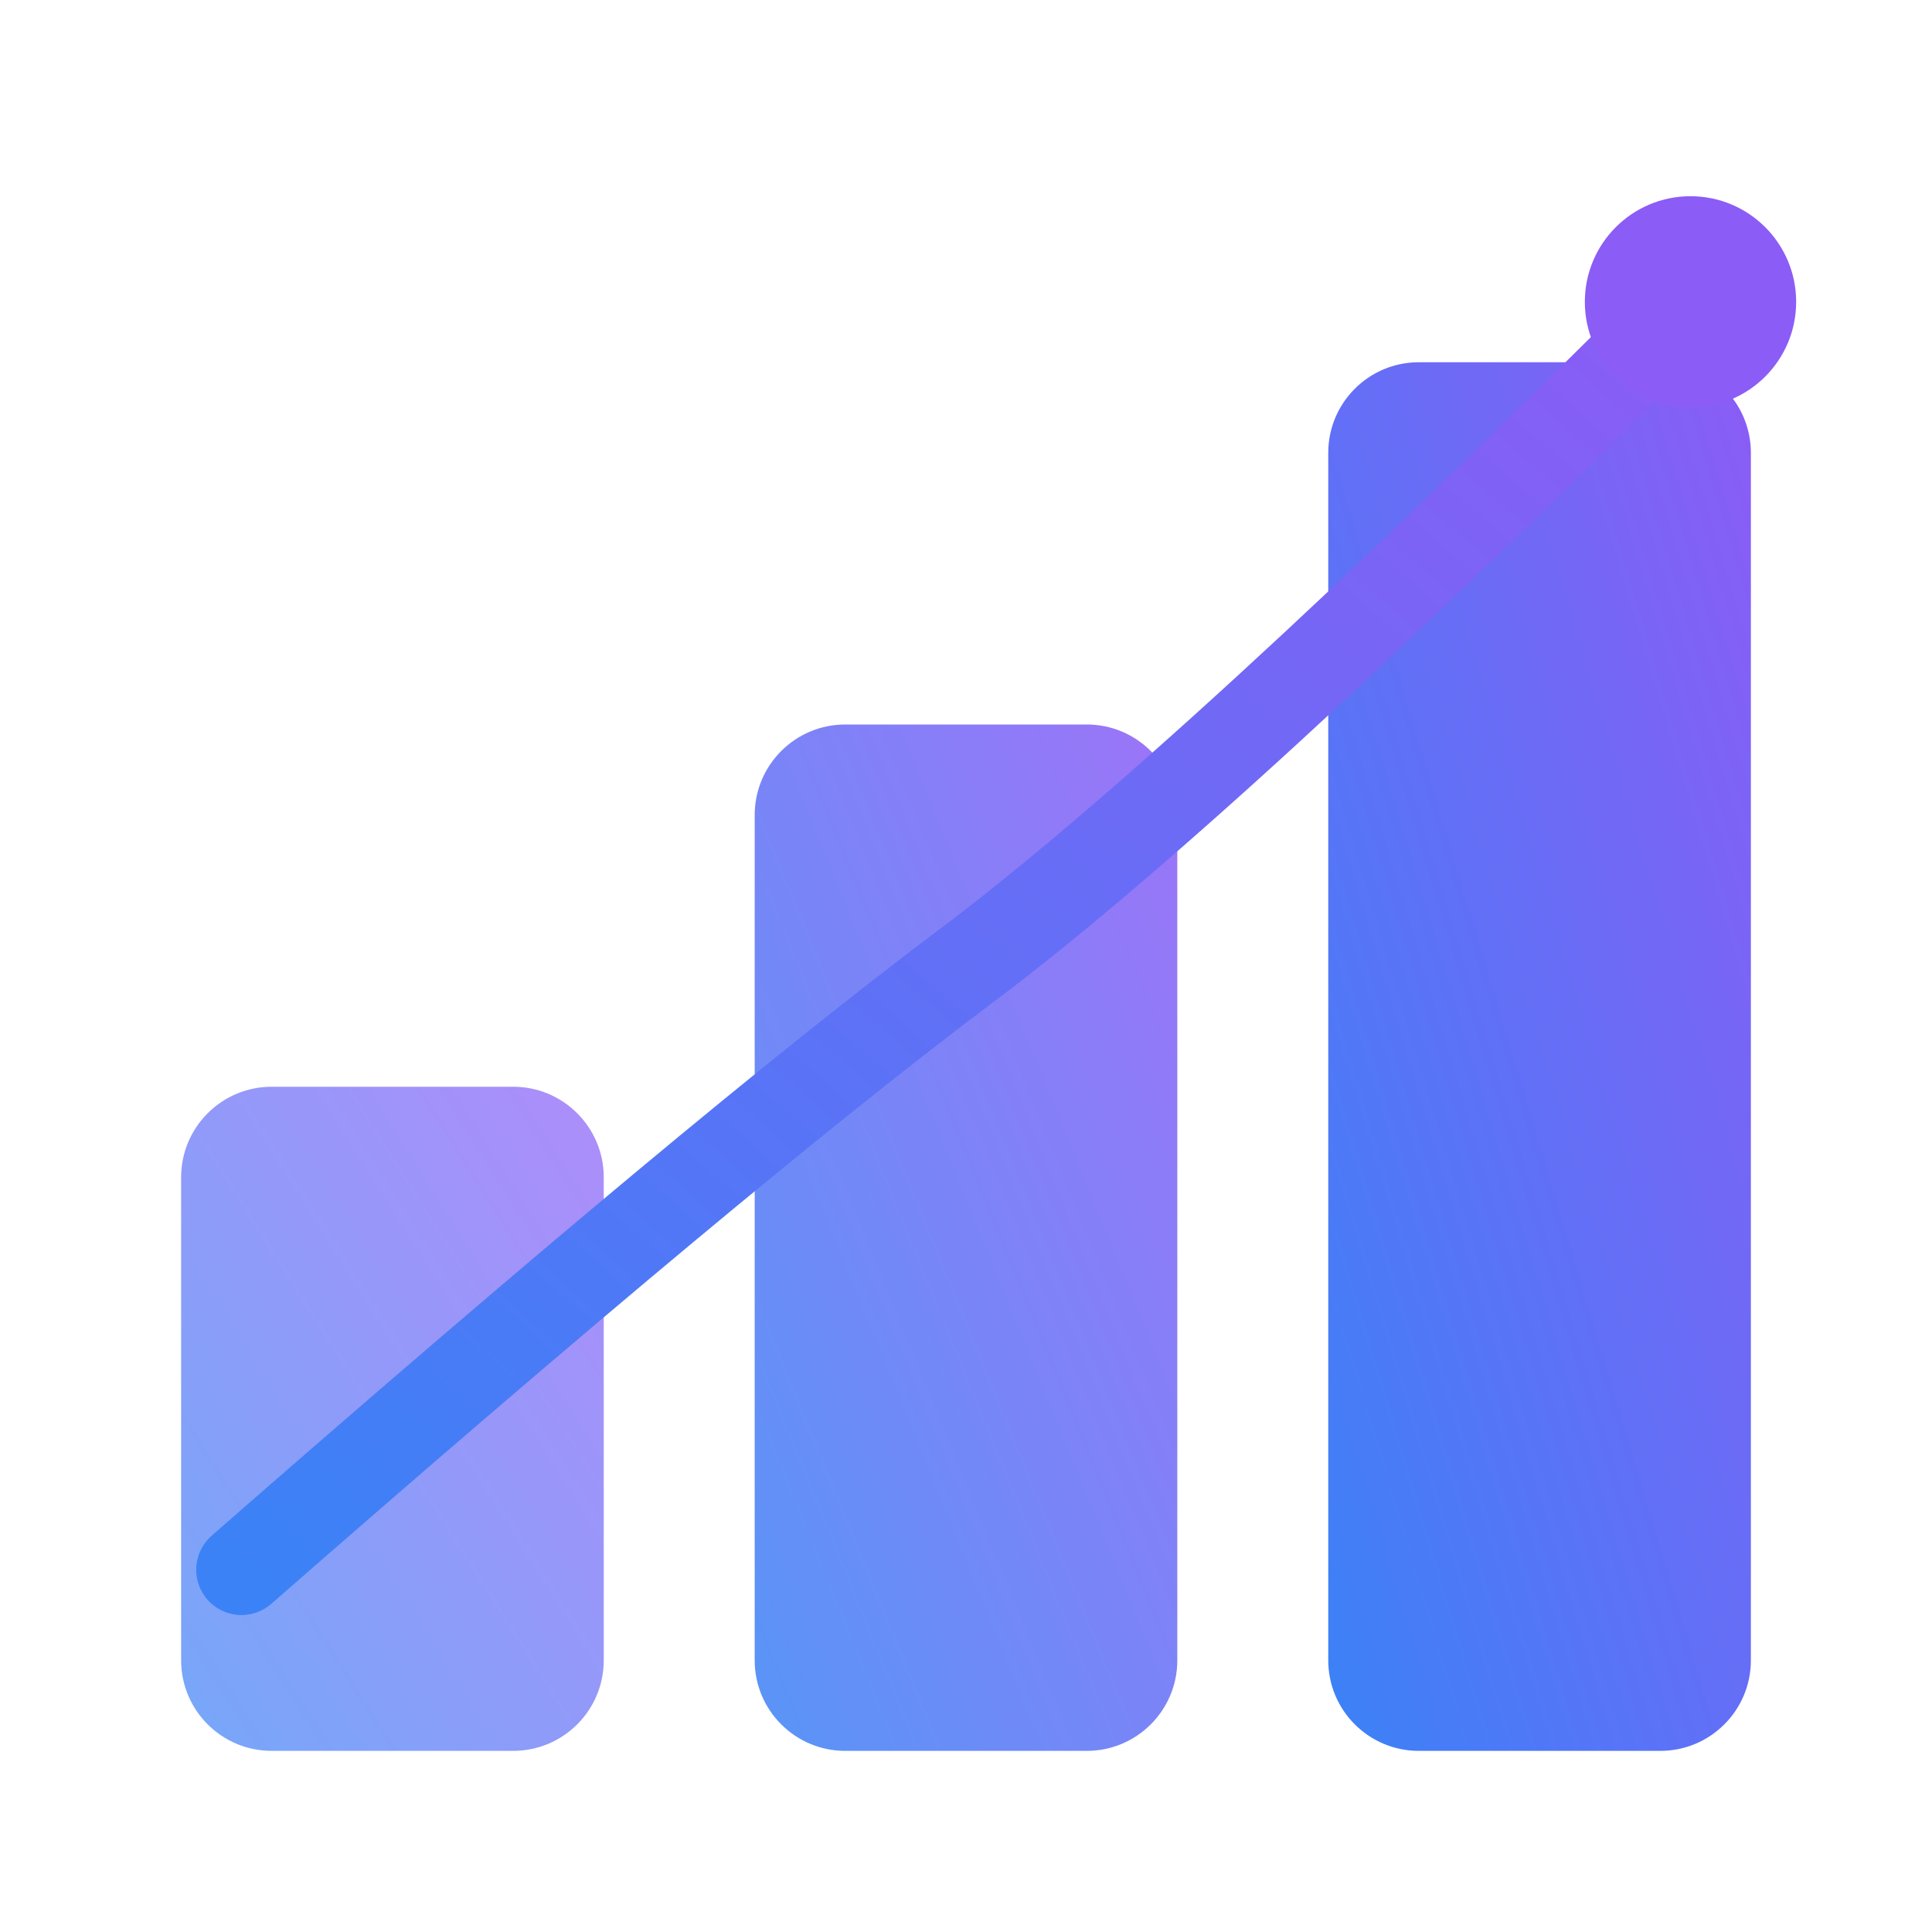
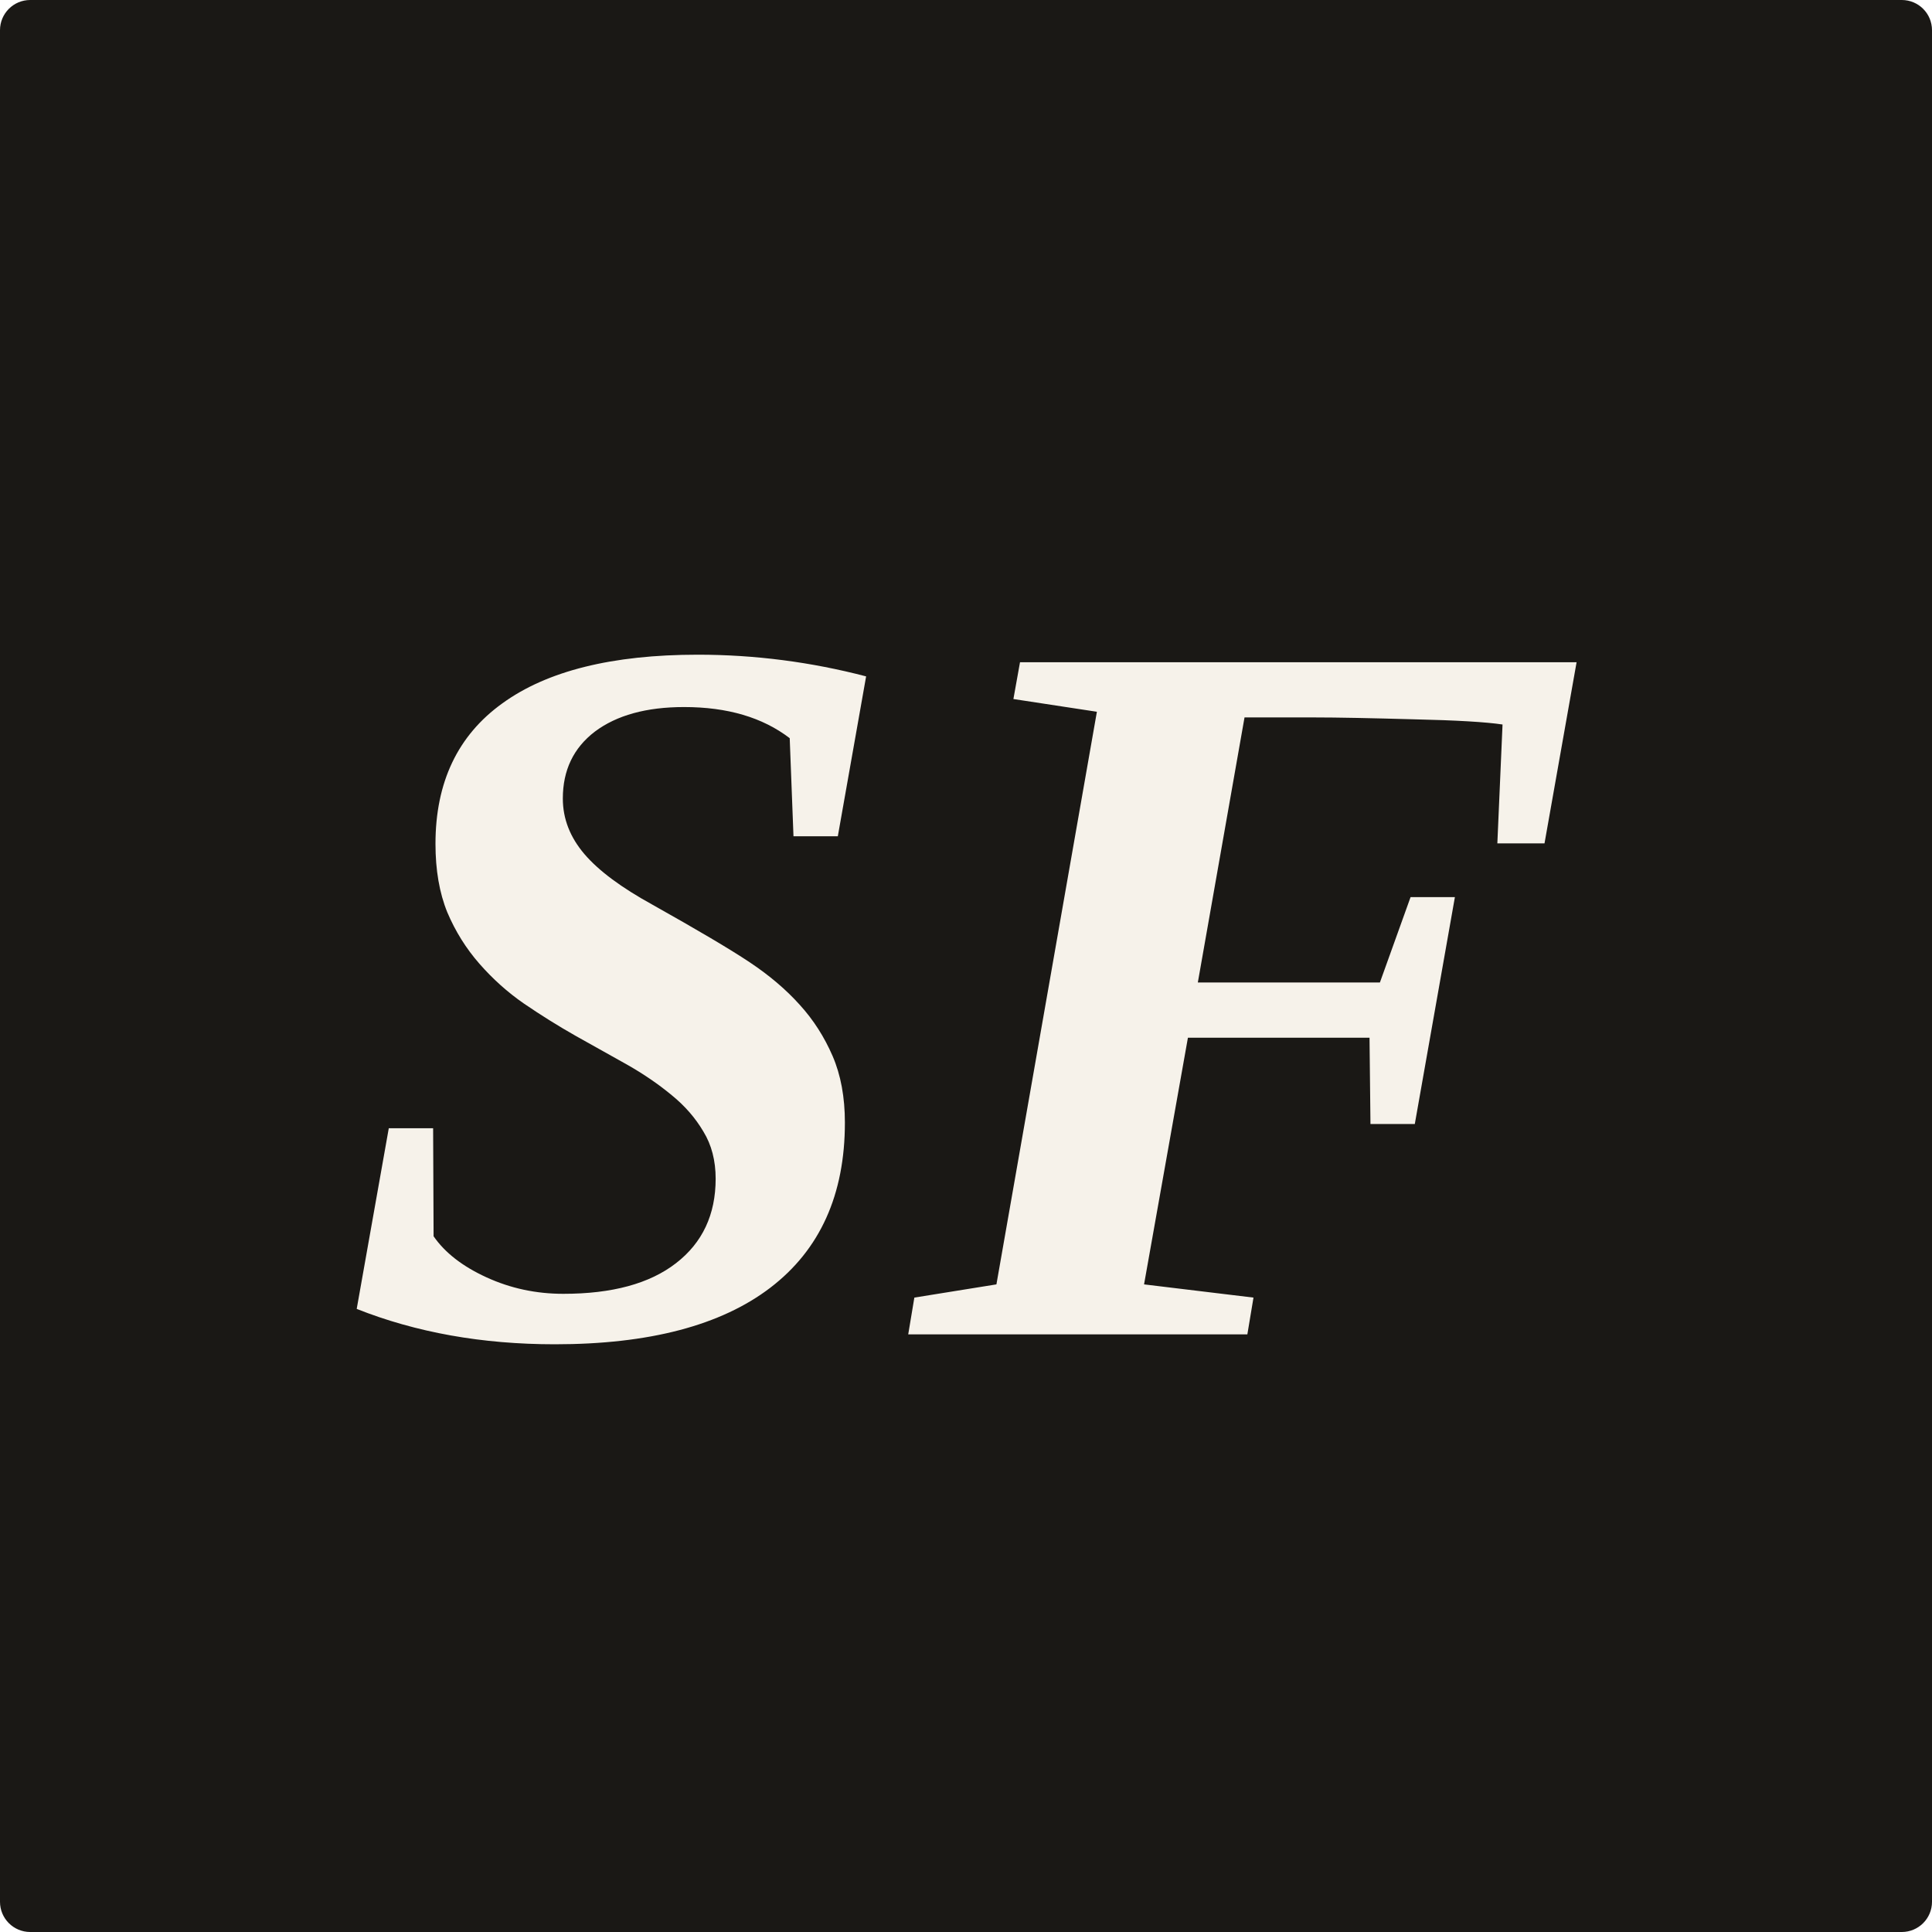
- <svg xmlns="http://www.w3.org/2000/svg" viewBox="0 0 64 64" fill="none">
-   <defs>
-     <linearGradient id="bar-grad" x1="0" y1="1" x2="1" y2="0">
-       <stop offset="0%" stop-color="#3b82f6" />
-       <stop offset="100%" stop-color="#8b5cf6" />
-     </linearGradient>
-     <linearGradient id="line-grad" x1="0" y1="1" x2="1" y2="0">
-       <stop offset="0%" stop-color="#3b82f6" />
-       <stop offset="100%" stop-color="#8b5cf6" />
-     </linearGradient>
-   </defs>
-   <rect x="6" y="36" width="14" height="22" rx="3" fill="url(#bar-grad)" opacity="0.7" />
-   <rect x="25" y="24" width="14" height="34" rx="3" fill="url(#bar-grad)" opacity="0.85" />
-   <rect x="44" y="12" width="14" height="46" rx="3" fill="url(#bar-grad)" />
-   <path d="M8 52 Q24 38 32 32 Q40 26 56 10" stroke="url(#line-grad)" stroke-width="3" stroke-linecap="round" fill="none" />
-   <circle cx="56" cy="10" r="3.5" fill="#8b5cf6" />
+ <svg xmlns="http://www.w3.org/2000/svg" viewBox="0 0 64 64" width="64" height="64">
+   <rect width="64" height="64" rx="1" fill="#1A1815" />
+   <text x="50%" y="54%" text-anchor="middle" dominant-baseline="middle" font-family="Source Serif 4, Source Serif Pro, Georgia, serif" font-style="italic" font-weight="700" font-size="34" fill="#F6F2EA">SF</text>
</svg>
